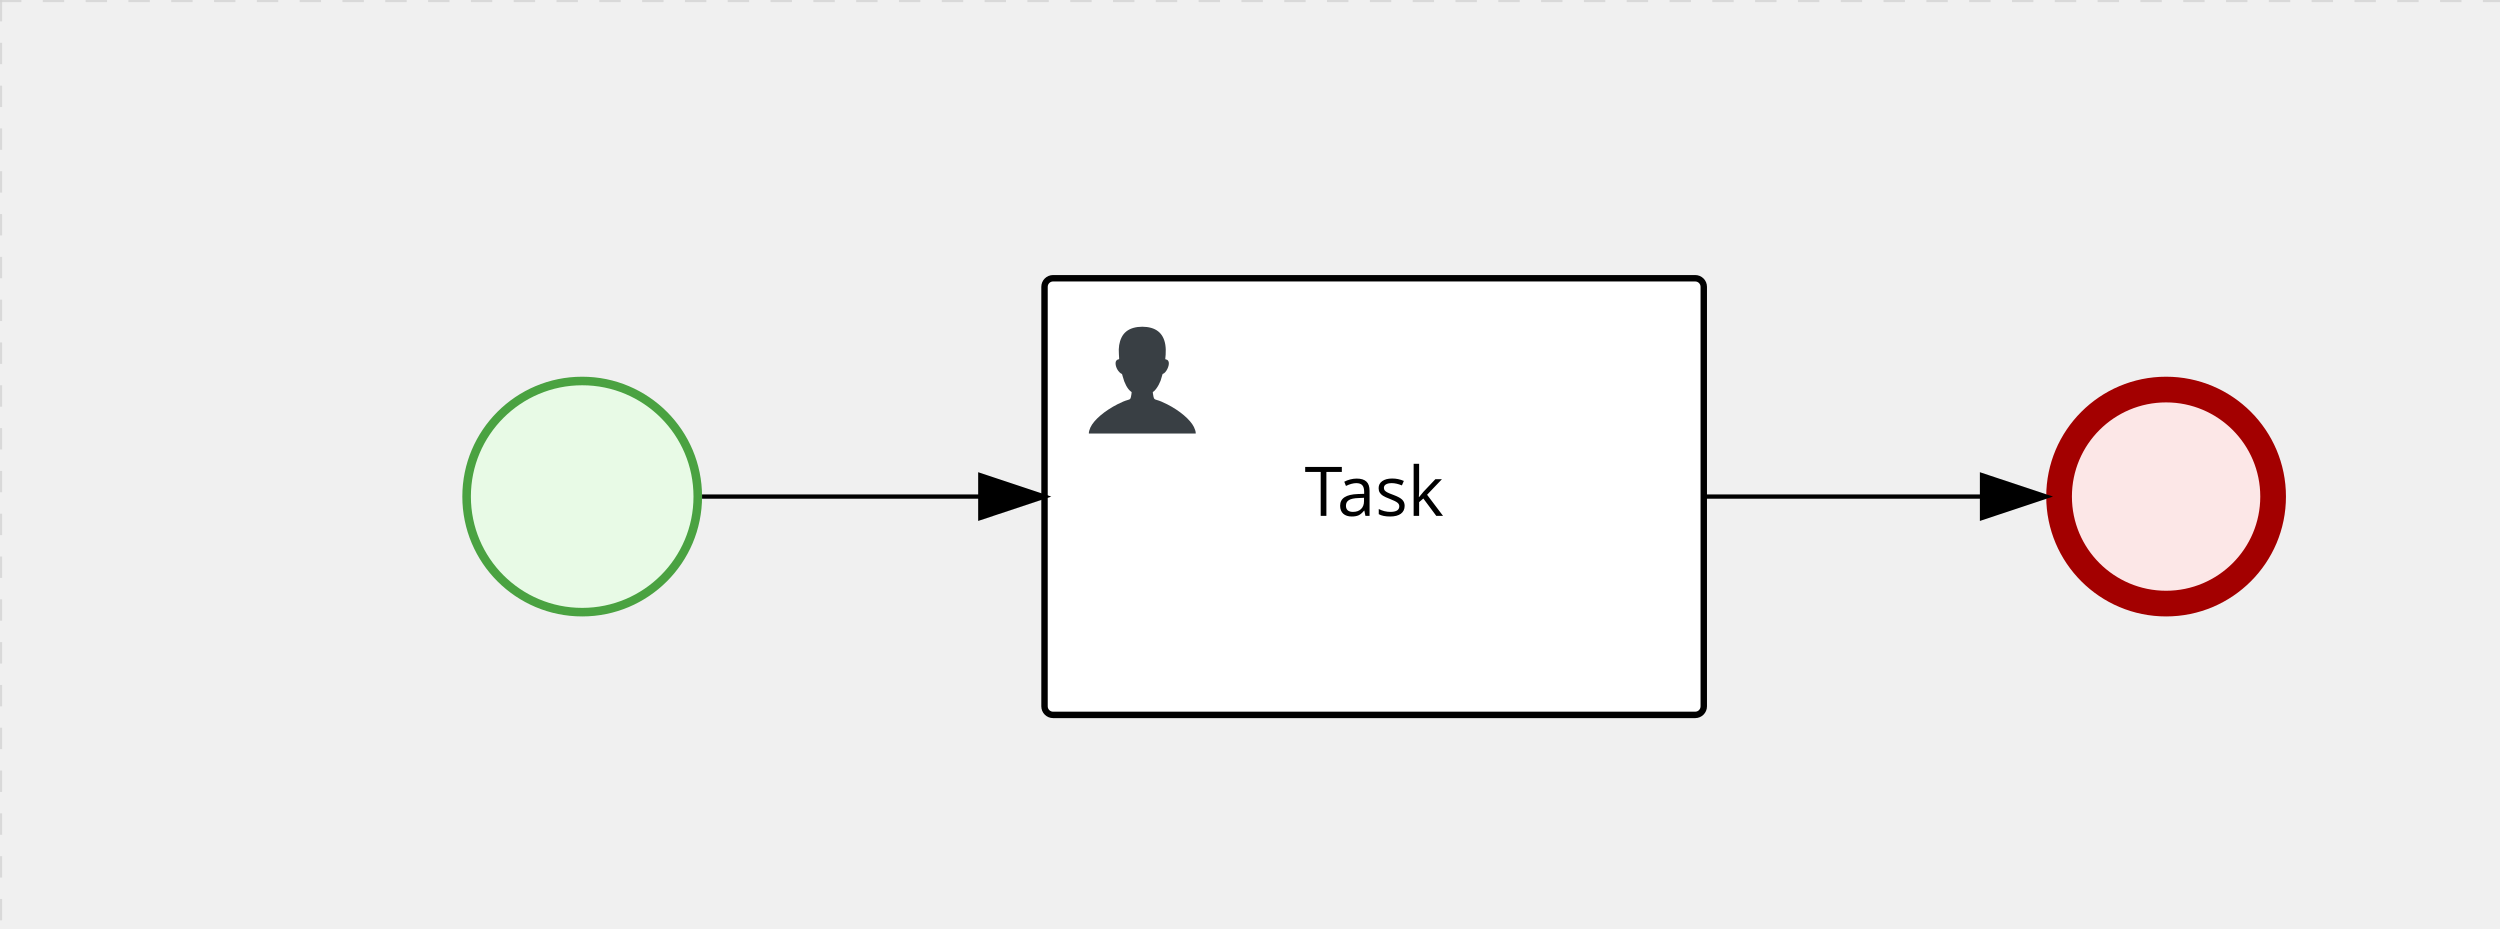
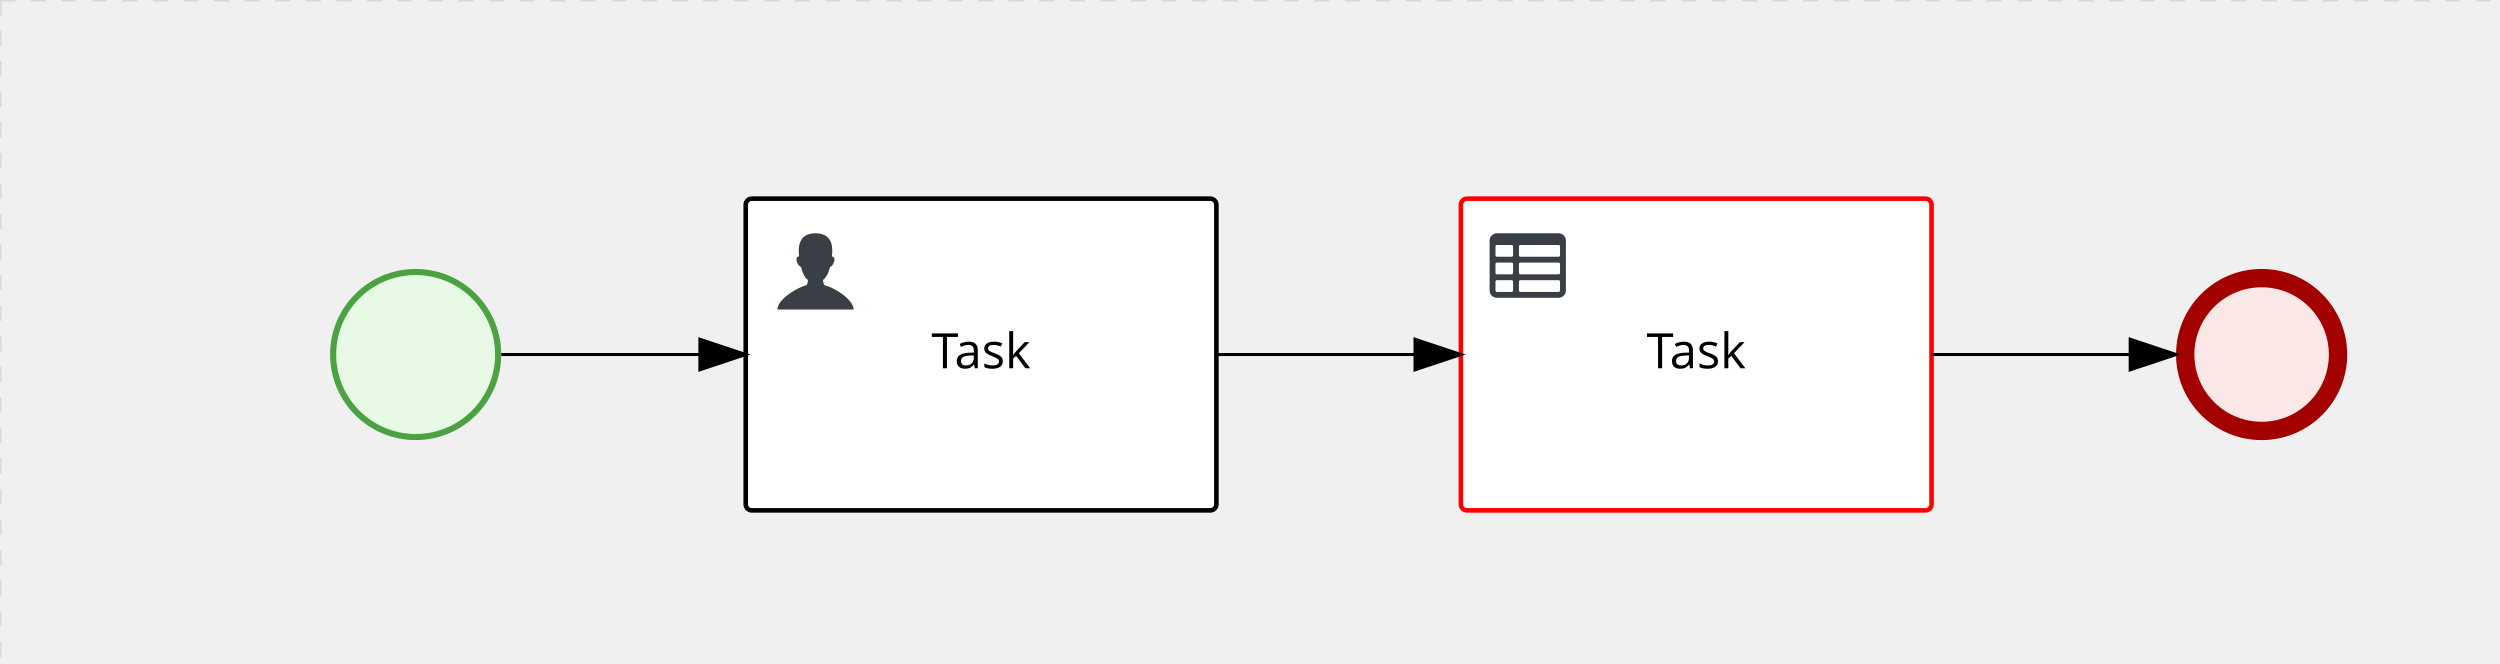
- <svg xmlns="http://www.w3.org/2000/svg" version="1.1" width="584" height="217" viewBox="0 0 584 217">
+ <svg xmlns="http://www.w3.org/2000/svg" version="1.1" width="818" height="217" viewBox="0 0 818 217">
  <defs />
  <g transform="matrix(1,0,0,1,0,0)">
    <g>
      <g>
        <g>
          <path fill="none" stroke="#d3d3d3" paint-order="fill stroke markers" d=" M 0 0 L 1200 0" stroke-miterlimit="10" stroke-opacity="0.8" stroke-dasharray="5" />
        </g>
        <g>
          <path fill="none" stroke="#d3d3d3" paint-order="fill stroke markers" d=" M 0 0 L 0 800" stroke-miterlimit="10" stroke-opacity="0.8" stroke-dasharray="5" />
        </g>
      </g>
      <g id="_EBF98AA0-4FB9-4484-9328-1724D596211A" bpmn2nodeid="_EBF98AA0-4FB9-4484-9328-1724D596211A" transform="matrix(1,0,0,1,108,88)">
        <g>
          <path fill="none" stroke="none" />
        </g>
        <g transform="matrix(0.125,0,0,0.125,0,0)">
          <g transform="matrix(1,0,0,1,0,0)">
            <path fill="#e8fae6" stroke="none" id="_EBF98AA0-4FB9-4484-9328-1724D596211A?shapeType=BACKGROUND" paint-order="stroke fill markers" d=" M 0 0 M 444 224 C 444 263.9 434.2 300.8 414.4 334.5 C 394.7 368.2 368 394.9 334.4 414.5 C 300.8 434.1 263.9 444 224 444 C 184.1 444 147.2 434.2 113.5 414.4 C 79.8 394.7 53.1 368 33.5 334.4 C 13.9 300.8 4 263.9 4 224 C 4 184.1 13.8 147.2 33.6 113.5 C 53.4 79.8 80.1 53.1 113.6 33.5 C 147.1 13.9 184.1 4 224 4 C 263.9 4 300.8 13.8 334.5 33.6 C 368.2 53.4 394.9 80.1 414.5 113.6 C 434.1 147.1 444 184.1 444 224 Z" />
          </g>
          <g>
            <g transform="matrix(1,0,0,1,0,0)">
              <g transform="matrix(1,0,0,1,0,0)">
                <path fill="#4aa241" stroke="none" id="_EBF98AA0-4FB9-4484-9328-1724D596211A?shapeType=BORDER&amp;renderType=FILL" paint-order="stroke fill markers" d=" M 0 0 M 224 0 C 100.3 0 0 100.3 0 224 C 0 347.7 100.3 448 224 448 C 347.7 448 448 347.7 448 224 C 448 100.3 347.7 0 224 0 Z M 0 0 M 224 432 C 109.1 432 16 338.9 16 224 C 16 109.1 109.1 16 224 16 C 338.9 16 432 109.1 432 224 C 432 338.9 338.9 432 224 432 Z" />
              </g>
            </g>
          </g>
        </g>
        <g transform="matrix(1,0,0,1,28,61)" />
      </g>
      <g id="_5B96EFA9-E80C-4028-AED3-2674B9ED78DC" bpmn2nodeid="_5B96EFA9-E80C-4028-AED3-2674B9ED78DC" transform="matrix(1,0,0,1,244,65)">
        <g>
          <path fill="none" stroke="none" />
        </g>
        <g transform="matrix(1,0,0,1,0,0)">
          <path fill="#ffffff" stroke="none" id="_5B96EFA9-E80C-4028-AED3-2674B9ED78DC?shapeType=BACKGROUND" paint-order="stroke fill markers" d=" M 2 0 L 152 0 L 152 0 A 2 2 0 0 1 154 2 L 154 100 L 154 100 A 2 2 0 0 1 152 102 L 2 102 L 2 102 A 2 2 0 0 1 0 100 L 0 2 L 0 2 A 2 2 0 0 1 2 0 Z" />
        </g>
        <g transform="matrix(1,0,0,1,0,0)">
          <path fill="none" stroke="rgb(0,0,0)" id="_5B96EFA9-E80C-4028-AED3-2674B9ED78DC?shapeType=BORDER&amp;renderType=STROKE" paint-order="fill stroke markers" d=" M 2 0 L 152 0 L 152 0 A 2 2 0 0 1 154 2 L 154 100 L 154 100 A 2 2 0 0 1 152 102 L 2 102 L 2 102 A 2 2 0 0 1 0 100 L 0 2 L 0 2 A 2 2 0 0 1 2 0 Z" stroke-miterlimit="10" stroke-width="1.5" stroke-dasharray="" />
        </g>
        <g>
          <g transform="matrix(0.06,0,0,0.06,9.4,9.4)">
            <g transform="matrix(1,0,0,1,0,0)">
              <path fill="#393f44" stroke="none" id="_5B96EFA9-E80C-4028-AED3-2674B9ED78DCundefined" paint-order="stroke fill markers" d=" M 0 0 M 16 445.21 C 16 440.869 18.784 431.129 22.001 424.217 C 35.768 394.64 77.283 359.28 129 333.084 C 144.516 325.224 157.347 319.964 167.807 317.174 C 171.932 316.074 175.729 314.414 176.525 313.363 C 178.894 310.234 180.914 302.908 181.727 294.5 L 182.5 286.5 L 178.507 283.455 C 166.303 274.146 154.284 251.678 148.04 226.5 C 145.611 216.707 145.056 215.462 142.984 215.158 C 141.703 214.97 138.083 212.243 134.939 209.099 C 123.233 197.393 116.891 177.376 121.44 166.49 C 123.002 162.751 128.155 159.01 131.75 159.004 C 134.448 159 134.471 158.603 132.914 138.788 C 130.927 113.496 134.279 92.265 143.132 74.076 C 152.232 55.38 167.569 42.882 189.049 36.66 C 210.203 30.532 237.797 30.532 258.951 36.66 C 300.042 48.563 318.958 83.806 314.955 141 C 314.32 150.075 313.624 157.788 313.409 158.14 C 313.194 158.493 314.575 159.073 316.479 159.43 C 328.929 161.766 330.986 177.018 321.496 196.621 C 316.903 206.109 309.357 214.508 304.817 215.185 C 303.023 215.453 302.293 217.146 299.943 226.5 C 296.659 239.567 294.474 245.305 287.948 257.995 C 282.491 268.606 273.035 281.109 268.108 284.229 L 264.871 286.278 L 265.518 292.889 C 266.345 301.33 268.639 309.871 270.877 312.837 C 272.067 314.415 275.002 315.79 280.063 317.139 C 291.069 320.075 303.617 325.274 321 334.102 C 369.815 358.891 410.848 393.758 425.032 422.5 C 429.07 430.682 432 440.232 432 445.21 L 432 448 L 224 448 L 16 448 L 16 445.21 Z" />
            </g>
          </g>
        </g>
        <g transform="matrix(1,0,0,1,4.04,13.68)">
          <g transform="matrix(0.04,0,0,0.04,63.36,69.12)">
            <g transform="matrix(1,0,0,1,0,0)">
              <path fill="none" stroke="none" />
            </g>
            <g transform="matrix(1,0,0,1,0,0)">
              <path fill="none" stroke="none" />
            </g>
          </g>
        </g>
        <g transform="matrix(1,0,0,1,60.75,43.5)">
          <text fill="#000000" stroke="none" font-family="Open Sans" font-size="12pt" font-style="normal" font-weight="normal" text-decoration="normal" x="16.25" y="12" text-anchor="middle" dominant-baseline="alphabetic">Task</text>
        </g>
      </g>
-       <g id="_661FD9AF-A735-46EA-A708-32C3AE2999E1" bpmn2nodeid="_661FD9AF-A735-46EA-A708-32C3AE2999E1" transform="matrix(1,0,0,1,478,88)">
-         <g>
-           <path fill="none" stroke="none" />
-         </g>
-         <g transform="matrix(0.125,0,0,0.125,0,0)">
-           <g transform="matrix(1,0,0,1,0,0)">
-             <path fill="#fce7e7" stroke="none" id="_661FD9AF-A735-46EA-A708-32C3AE2999E1?shapeType=BACKGROUND" paint-order="stroke fill markers" d=" M 0 0 M 444 224 C 444 263.9 434.2 300.8 414.4 334.5 C 394.7 368.2 368 394.9 334.4 414.5 C 300.8 434.1 263.9 444 224 444 C 184.1 444 147.2 434.2 113.5 414.4 C 79.8 394.7 53.1 368 33.5 334.4 C 13.9 300.8 4 263.9 4 224 C 4 184.1 13.8 147.2 33.6 113.5 C 53.4 79.8 80.1 53.1 113.6 33.5 C 147.1 13.9 184.1 4 224 4 C 263.9 4 300.8 13.8 334.5 33.6 C 368.2 53.4 394.9 80.1 414.5 113.6 C 434.1 147.1 444 184.1 444 224 Z" />
-           </g>
-           <g>
-             <g transform="matrix(1,0,0,1,0,0)">
-               <g transform="matrix(1,0,0,1,0,0)">
-                 <path fill="#a30000" stroke="none" id="_661FD9AF-A735-46EA-A708-32C3AE2999E1?shapeType=BORDER&amp;renderType=FILL" paint-order="stroke fill markers" d=" M 0 0 M 224 0 C 100.3 0 0 100.3 0 224 C 0 347.7 100.3 448 224 448 C 347.7 448 448 347.7 448 224 C 448 100.3 347.7 0 224 0 Z M 0 0 M 224 400 C 126.8 400 48 321.2 48 224 C 48 126.8 126.8 48 224 48 C 321.2 48 400 126.8 400 224 C 400 321.2 321.2 400 224 400 Z" />
-               </g>
-             </g>
-           </g>
-         </g>
-         <g transform="matrix(1,0,0,1,28,61)" />
-       </g>
      <g id="_9F456A41-F67E-4BC6-8738-5DFBEDFFB654" bpmn2nodeid="_9F456A41-F67E-4BC6-8738-5DFBEDFFB654">
        <g>
          <path fill="none" stroke="#000000" paint-order="fill stroke markers" d=" M 164 116 L 229 116" stroke-miterlimit="10" stroke-dasharray="" />
        </g>
        <g transform="matrix(1,0,0,1,164,116)" />
        <g transform="matrix(6.123233995736766e-17,1,-1,6.123233995736766e-17,244,111)">
          <path fill="#000000" stroke="#000000" paint-order="fill stroke markers" d=" M 10 15 L 0 15 L 5 0 Z" stroke-miterlimit="10" stroke-dasharray="" />
        </g>
        <g transform="matrix(1,0,0,1,164,106)" />
      </g>
-       <g id="_D5506EB8-39C3-44C0-B3F8-C7CFC0BBBEFC" bpmn2nodeid="_D5506EB8-39C3-44C0-B3F8-C7CFC0BBBEFC">
+       <g transform="matrix(1,0,0,1,108,88)" />
+       <g transform="matrix(1,0,0,1,244,65)" />
+       <g id="_3F1ECF2C-A119-4F66-9A60-81D1EE61B869" bpmn2nodeid="_3F1ECF2C-A119-4F66-9A60-81D1EE61B869" transform="matrix(1,0,0,1,478,65)">
+         <g>
+           <path fill="none" stroke="none" />
+         </g>
+         <g transform="matrix(1,0,0,1,0,0)">
+           <path fill="#ffffff" stroke="none" id="_3F1ECF2C-A119-4F66-9A60-81D1EE61B869?shapeType=BACKGROUND" paint-order="stroke fill markers" d=" M 2 0 L 152 0 L 152 0 A 2 2 0 0 1 154 2 L 154 100 L 154 100 A 2 2 0 0 1 152 102 L 2 102 L 2 102 A 2 2 0 0 1 0 100 L 0 2 L 0 2 A 2 2 0 0 1 2 0 Z" />
+         </g>
+         <g transform="matrix(1,0,0,1,0,0)">
+           <path fill="none" stroke="rgb(255,0,0)" id="_3F1ECF2C-A119-4F66-9A60-81D1EE61B869?shapeType=BORDER&amp;renderType=STROKE" paint-order="fill stroke markers" d=" M 2 0 L 152 0 L 152 0 A 2 2 0 0 1 154 2 L 154 100 L 154 100 A 2 2 0 0 1 152 102 L 2 102 L 2 102 A 2 2 0 0 1 0 100 L 0 2 L 0 2 A 2 2 0 0 1 2 0 Z" stroke-miterlimit="10" stroke-width="1.5" stroke-dasharray="" />
+         </g>
+         <g>
+           <g transform="matrix(0.06,0,0,0.06,9.4,9.4)">
+             <g transform="matrix(1,0,0,1,0,0)">
+               <path fill="#393f44" stroke="none" id="_3F1ECF2C-A119-4F66-9A60-81D1EE61B869undefined" paint-order="stroke fill markers" d=" M 0 0 M 128 344 L 128 296 C 128 293.7 127.2 291.8 125.8 290.2 C 124.4 288.6 122.4 288 120 288 L 40 288 C 37.7 288 35.8 288.8 34.2 290.2 C 32.6 291.6 32 293.7 32 296 L 32 344 C 32 346.3 32.8 348.2 34.2 349.8 C 35.6 351.4 37.6 352 40 352 L 120 352 C 122.3 352 124.2 351.2 125.8 349.8 C 127.4 348.4 128 346.3 128 344 Z M 0 0 M 128 248 L 128 200 C 128 197.7 127.2 195.8 125.8 194.2 C 124.4 192.6 122.4 192 120 192 L 40 192 C 37.7 192 35.8 192.8 34.2 194.2 C 32.6 195.6 32 197.7 32 200 L 32 248 C 32 250.3 32.8 252.2 34.2 253.8 C 35.6 255.4 37.6 256 40 256 L 120 256 C 122.3 256 124.2 255.2 125.8 253.8 C 127.4 252.4 128 250.3 128 248 Z M 0 0 M 376 352 C 378.3 352 380.2 351.2 381.8 349.8 C 383.4 348.4 384 346.4 384 344 L 384 296 C 384 293.7 383.2 291.8 381.8 290.2 C 380.4 288.6 378.4 288 376 288 L 168 288 C 165.7 288 163.8 288.8 162.2 290.2 C 160.6 291.6 160 293.6 160 296 L 160 344 C 160 346.3 160.8 348.2 162.2 349.8 C 163.6 351.4 165.6 352 168 352 L 376 352 Z M 0 0 M 128 152 L 128 104 C 128 101.7 127.2 99.8 125.8 98.2 C 124.4 96.6 122.3 96 120 96 L 40 96 C 37.7 96 35.8 96.8 34.2 98.2 C 32.6 99.6 32 101.7 32 104 L 32 152 C 32 154.3 32.8 156.2 34.2 157.8 C 35.6 159.4 37.6 160 40 160 L 120 160 C 122.3 160 124.2 159.2 125.8 157.8 C 127.4 156.4 128 154.3 128 152 Z M 0 0 M 376 256 C 378.3 256 380.2 255.2 381.8 253.8 C 383.4 252.4 384 250.4 384 248 L 384 200 C 384 197.7 383.2 195.8 381.8 194.2 C 380.4 192.6 378.4 192 376 192 L 168 192 C 165.7 192 163.8 192.8 162.2 194.2 C 160.6 195.6 160 197.6 160 200 L 160 248 C 160 250.3 160.8 252.2 162.2 253.8 C 163.6 255.4 165.6 256 168 256 L 376 256 Z M 0 0 M 376 160 C 378.3 160 380.2 159.2 381.8 157.8 C 383.4 156.4 384 154.4 384 152 L 384 104 C 384 101.7 383.2 99.8 381.8 98.2 C 380.4 96.6 378.3 96 376 96 L 168 96 C 165.7 96 163.8 96.8 162.2 98.2 C 160.6 99.6 160 101.6 160 104 L 160 152 C 160 154.3 160.8 156.2 162.2 157.8 C 163.6 159.4 165.6 160 168 160 L 376 160 Z M 0 0 M 416 72 L 416 344 C 416 355 412.1 364.4 404.2 372.2 C 396.3 380 387 384 376 384 L 40 384 C 29 384 19.6 380.1 11.8 372.2 C 4 364.3 0 355 0 344 L 0 72 C 0 61 3.9 51.6 11.8 43.8 C 19.7 36 29 32 40 32 L 376 32 C 387 32 396.4 35.9 404.2 43.8 C 412 51.7 416 61 416 72 Z" />
+             </g>
+           </g>
+         </g>
+         <g transform="matrix(1,0,0,1,60.75,43.5)">
+           <text fill="#000000" stroke="none" font-family="Open Sans" font-size="12pt" font-style="normal" font-weight="normal" text-decoration="normal" x="16.25" y="12" text-anchor="middle" dominant-baseline="alphabetic">Task</text>
+         </g>
+       </g>
+       <g id="_02176AE9-7D0D-4E9A-8E0A-9461E0A48C8A" bpmn2nodeid="_02176AE9-7D0D-4E9A-8E0A-9461E0A48C8A">
        <g>
          <path fill="none" stroke="#000000" paint-order="fill stroke markers" d=" M 398 116 L 463 116" stroke-miterlimit="10" stroke-dasharray="" />
        </g>
        <g transform="matrix(1,0,0,1,398,116)" />
        <g transform="matrix(6.123233995736766e-17,1,-1,6.123233995736766e-17,478,111)">
          <path fill="#000000" stroke="#000000" paint-order="fill stroke markers" d=" M 10 15 L 0 15 L 5 0 Z" stroke-miterlimit="10" stroke-dasharray="" />
        </g>
        <g transform="matrix(1,0,0,1,398,106)" />
      </g>
-       <g transform="matrix(1,0,0,1,108,88)" />
-       <g transform="matrix(1,0,0,1,478,88)" />
-       <g transform="matrix(1,0,0,1,244,65)" />
+       <g transform="matrix(1,0,0,1,478,65)" />
+       <g id="_AD647D8C-452E-459B-8C7E-EA20BE60F243" bpmn2nodeid="_AD647D8C-452E-459B-8C7E-EA20BE60F243" transform="matrix(1,0,0,1,712,88)">
+         <g>
+           <path fill="none" stroke="none" />
+         </g>
+         <g transform="matrix(0.125,0,0,0.125,0,0)">
+           <g transform="matrix(1,0,0,1,0,0)">
+             <path fill="#fce7e7" stroke="none" id="_AD647D8C-452E-459B-8C7E-EA20BE60F243?shapeType=BACKGROUND" paint-order="stroke fill markers" d=" M 0 0 M 444 224 C 444 263.9 434.2 300.8 414.4 334.5 C 394.7 368.2 368 394.9 334.4 414.5 C 300.8 434.1 263.9 444 224 444 C 184.1 444 147.2 434.2 113.5 414.4 C 79.8 394.7 53.1 368 33.5 334.4 C 13.9 300.8 4 263.9 4 224 C 4 184.1 13.8 147.2 33.6 113.5 C 53.4 79.8 80.1 53.1 113.6 33.5 C 147.1 13.9 184.1 4 224 4 C 263.9 4 300.8 13.8 334.5 33.6 C 368.2 53.4 394.9 80.1 414.5 113.6 C 434.1 147.1 444 184.1 444 224 Z" />
+           </g>
+           <g>
+             <g transform="matrix(1,0,0,1,0,0)">
+               <g transform="matrix(1,0,0,1,0,0)">
+                 <path fill="rgb(163,0,0)" stroke="none" id="_AD647D8C-452E-459B-8C7E-EA20BE60F243?shapeType=BORDER&amp;renderType=FILL" paint-order="stroke fill markers" d=" M 0 0 M 224 0 C 100.3 0 0 100.3 0 224 C 0 347.7 100.3 448 224 448 C 347.7 448 448 347.7 448 224 C 448 100.3 347.7 0 224 0 Z M 0 0 M 224 400 C 126.8 400 48 321.2 48 224 C 48 126.8 126.8 48 224 48 C 321.2 48 400 126.8 400 224 C 400 321.2 321.2 400 224 400 Z" />
+               </g>
+             </g>
+           </g>
+         </g>
+         <g transform="matrix(1,0,0,1,28,61)" />
+       </g>
+       <g id="_AD2AFEB2-AC3B-4961-B0F5-33AE63335D81" bpmn2nodeid="_AD2AFEB2-AC3B-4961-B0F5-33AE63335D81">
+         <g>
+           <path fill="none" stroke="#000000" paint-order="fill stroke markers" d=" M 632 116 L 697 116" stroke-miterlimit="10" stroke-dasharray="" />
+         </g>
+         <g transform="matrix(1,0,0,1,632,116)" />
+         <g transform="matrix(6.123233995736766e-17,1,-1,6.123233995736766e-17,712,111)">
+           <path fill="#000000" stroke="#000000" paint-order="fill stroke markers" d=" M 10 15 L 0 15 L 5 0 Z" stroke-miterlimit="10" stroke-dasharray="" />
+         </g>
+         <g transform="matrix(1,0,0,1,632,106)" />
+       </g>
+       <g transform="matrix(1,0,0,1,712,88)" />
    </g>
  </g>
</svg>
